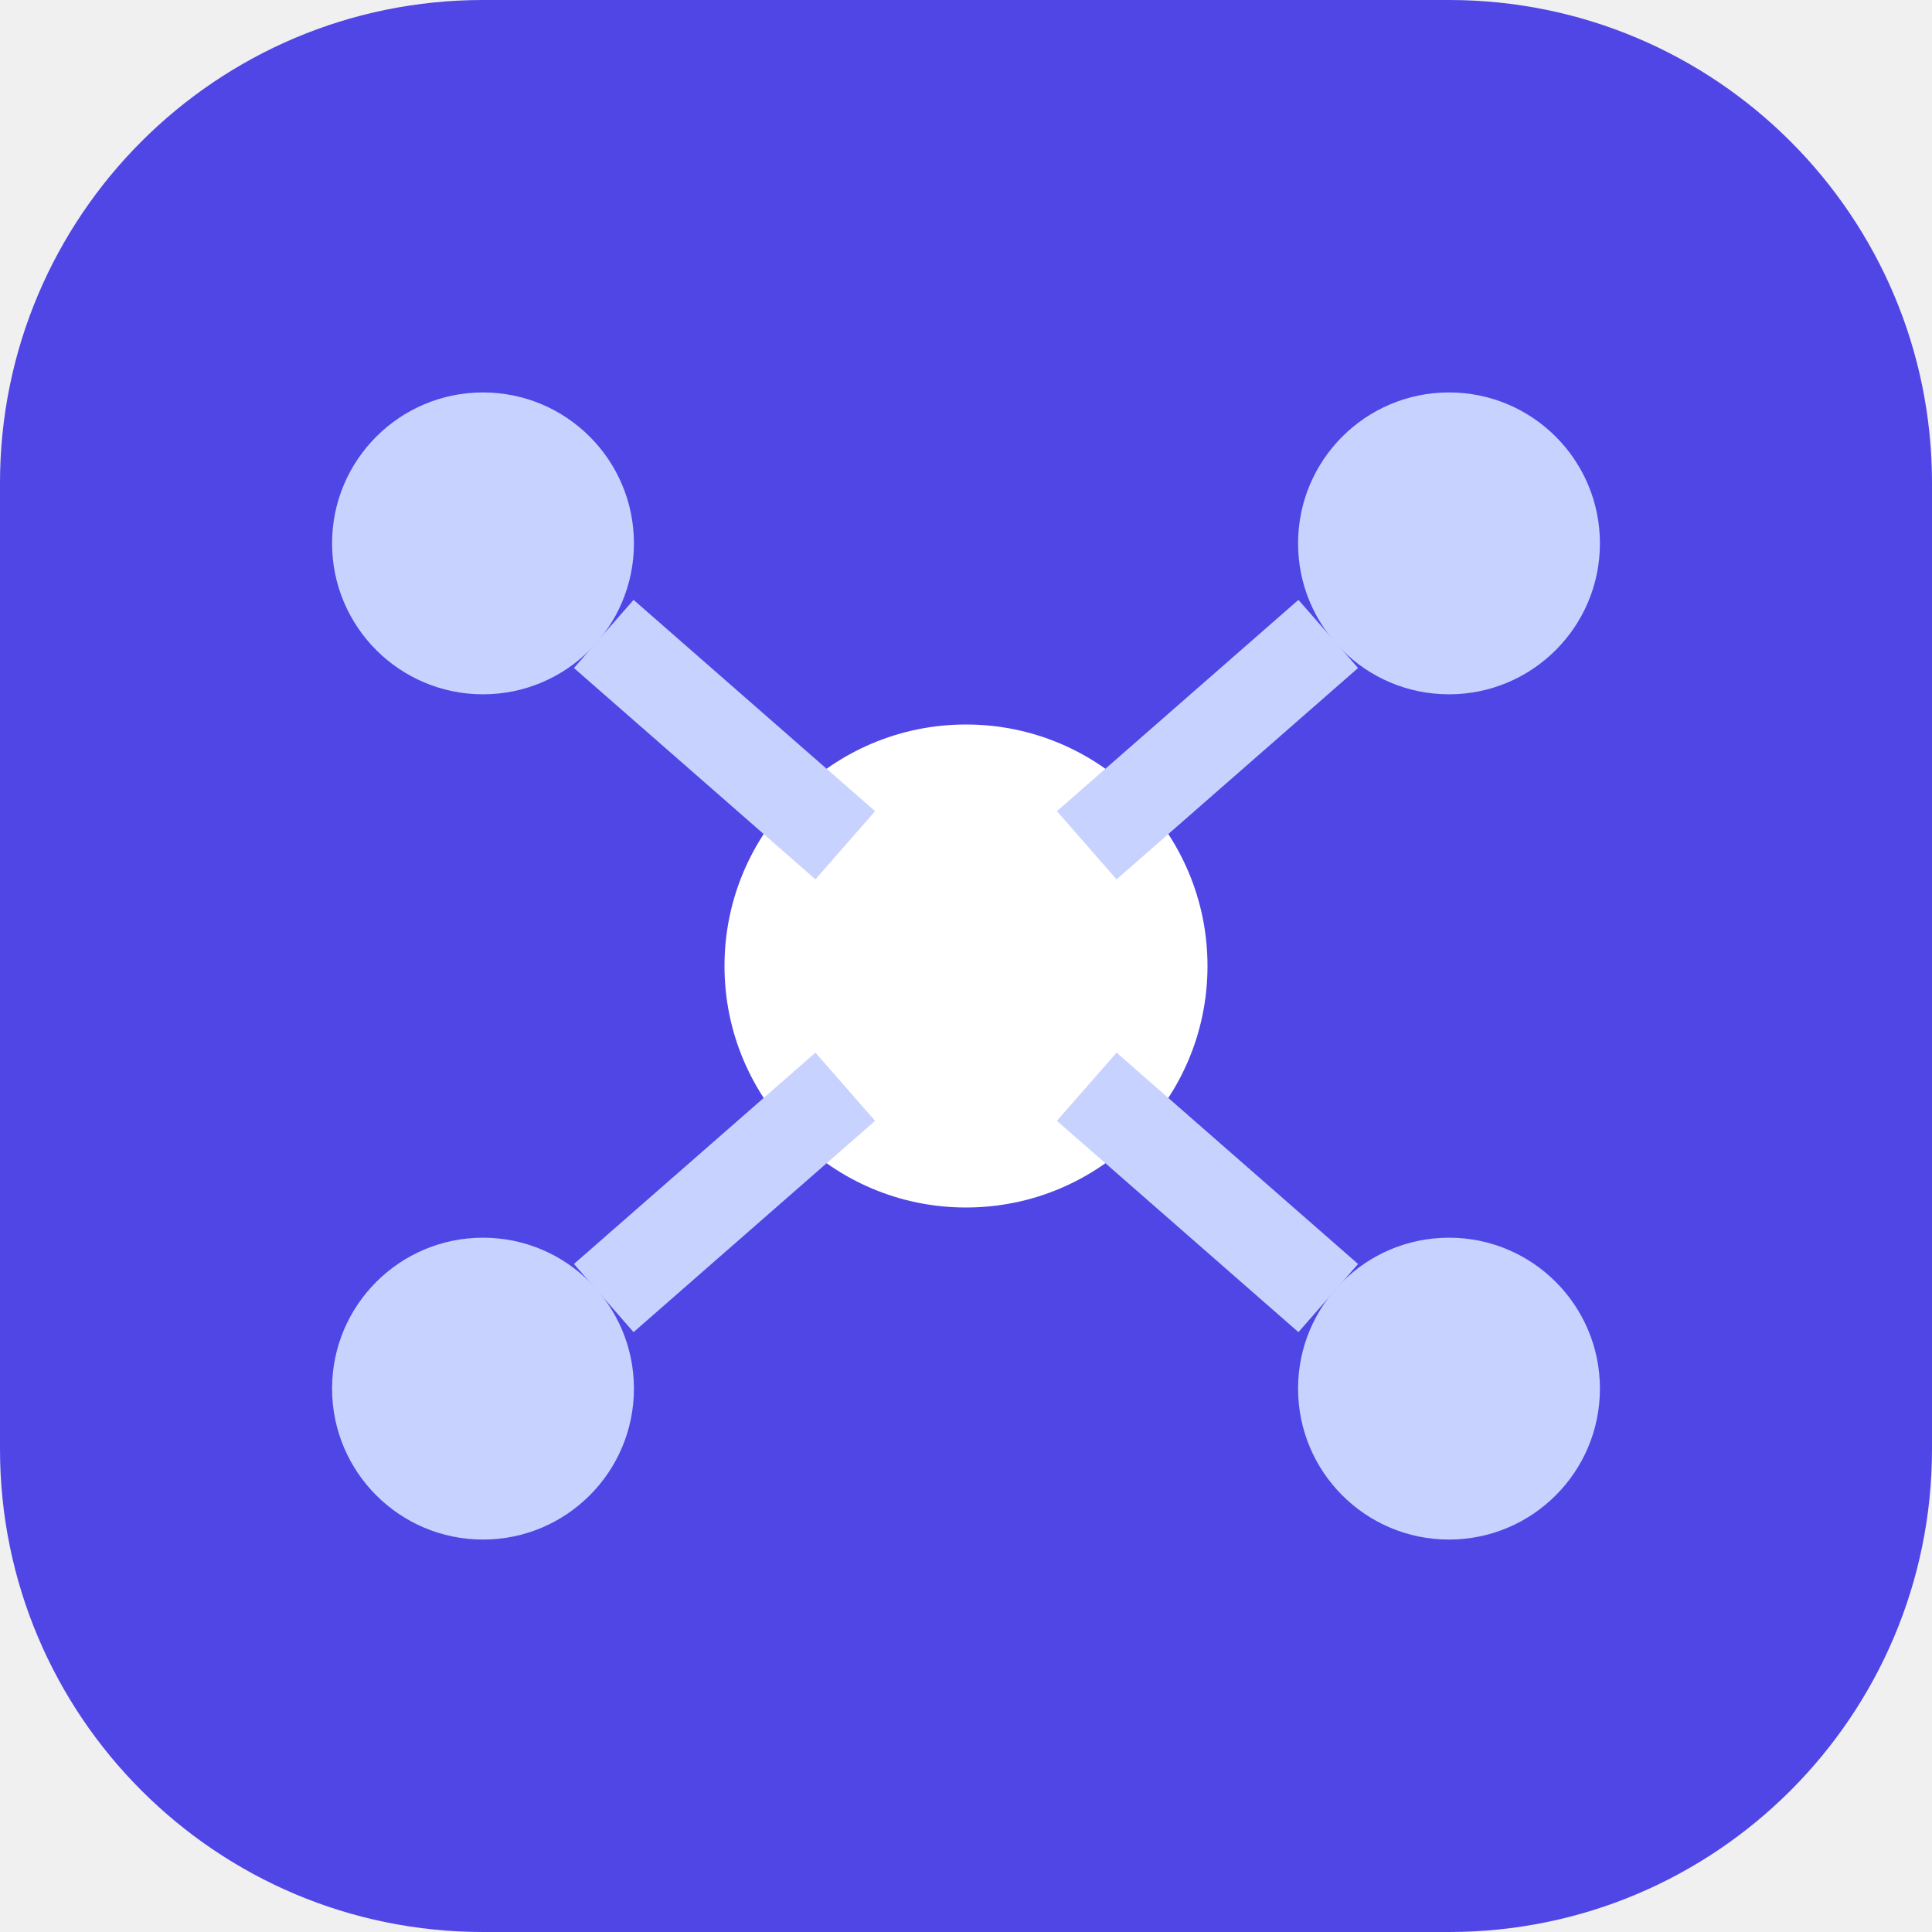
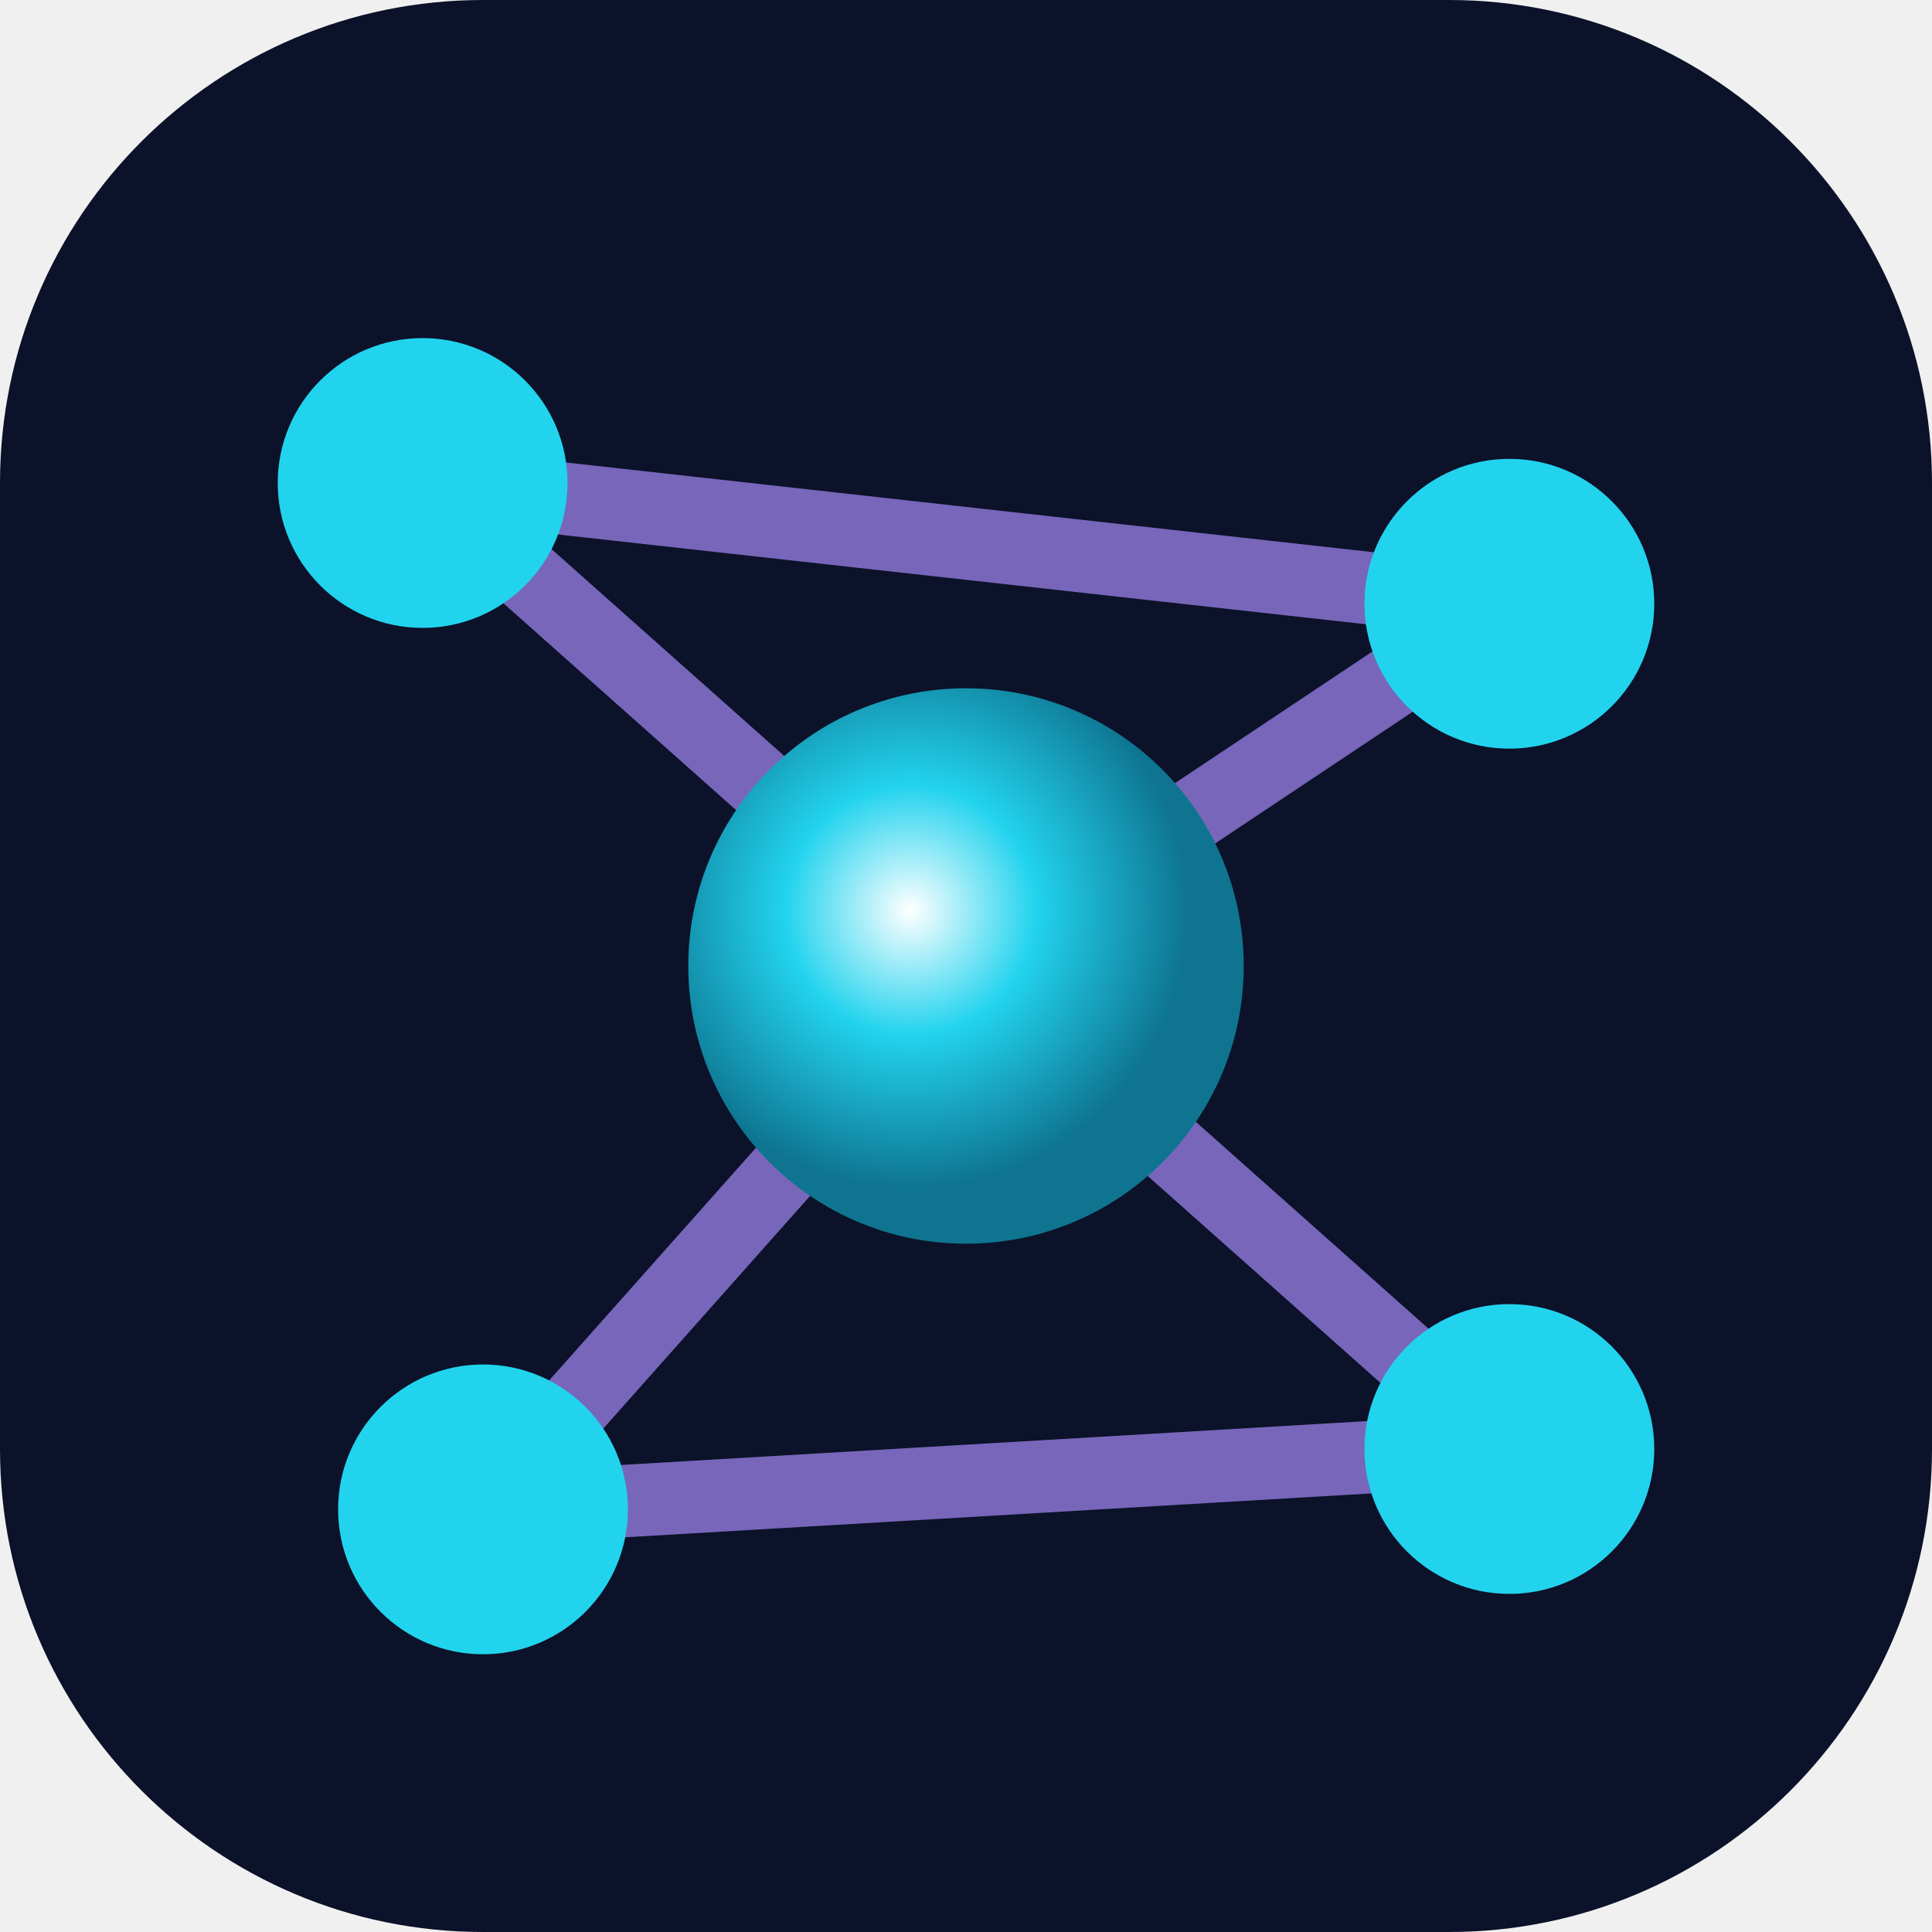
<svg xmlns="http://www.w3.org/2000/svg" viewBox="0 0 32 32">
-   <rect width="32" height="32" rx="8" fill="#4f46e5" />
-   <circle cx="16" cy="16" r="4" fill="#fff" />
-   <circle cx="8" cy="9" r="2.5" fill="#c7d2fe" />
-   <circle cx="24" cy="9" r="2.5" fill="#c7d2fe" />
-   <circle cx="8" cy="23" r="2.5" fill="#c7d2fe" />
-   <circle cx="24" cy="23" r="2.5" fill="#c7d2fe" />
-   <path d="M10 10.5 14 14M22 10.5 18 14M10 21.5 14 18M22 21.5 18 18" stroke="#c7d2fe" stroke-width="1.5" />
+   <defs>
+     <radialGradient id="g" cx="40%" cy="40%">
+       <stop offset="0" stop-color="#fff" />
+       <stop offset=".45" stop-color="#22d3ee" />
+       <stop offset="1" stop-color="#0e7490" />
+     </radialGradient>
+   </defs>
+   <rect width="32" height="32" rx="8" fill="#0b1229" />
+   <path d="M16 16 7 8M16 16l9-6M16 16l-8 9M16 16l9 8M7 8l18 2M8 25l17-1" stroke="#a78bfa" stroke-width="1.2" stroke-opacity=".7" />
+   <circle cx="7" cy="8" r="2.4" fill="#22d3ee" />
+   <circle cx="25" cy="10" r="2.4" fill="#22d3ee" />
+   <circle cx="8" cy="25" r="2.4" fill="#22d3ee" />
+   <circle cx="25" cy="24" r="2.4" fill="#22d3ee" />
+   <circle cx="16" cy="16" r="4.6" fill="url(#g)" />
</svg>
